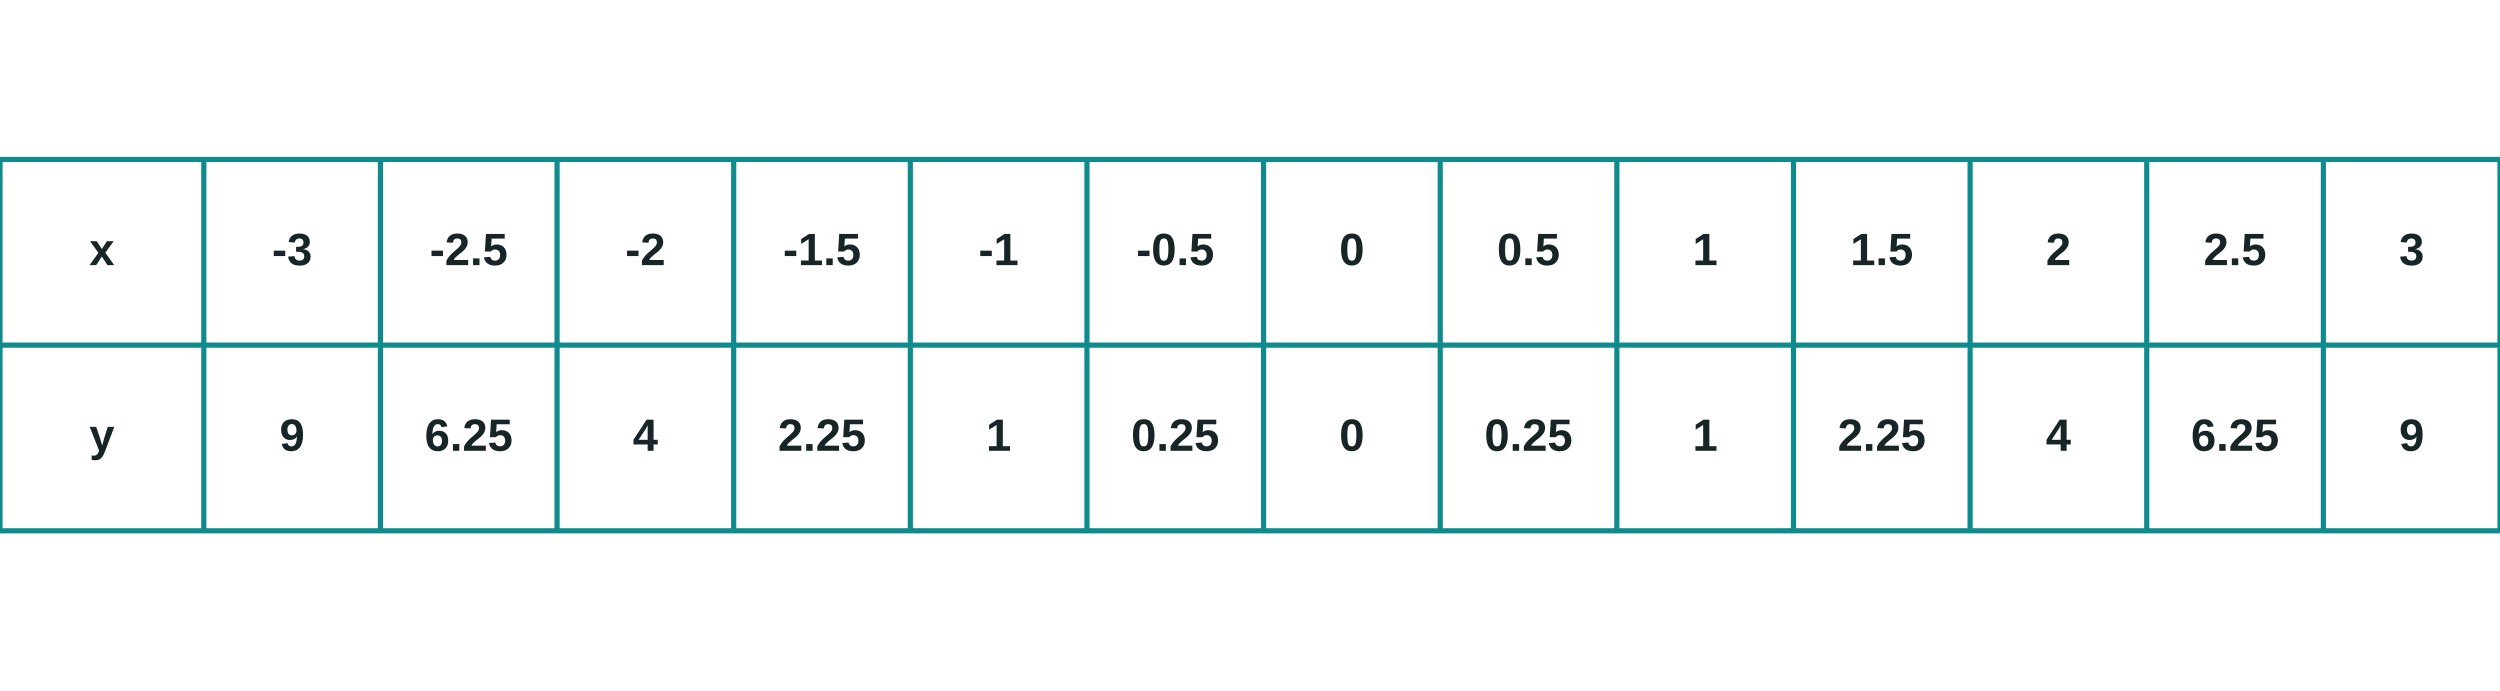
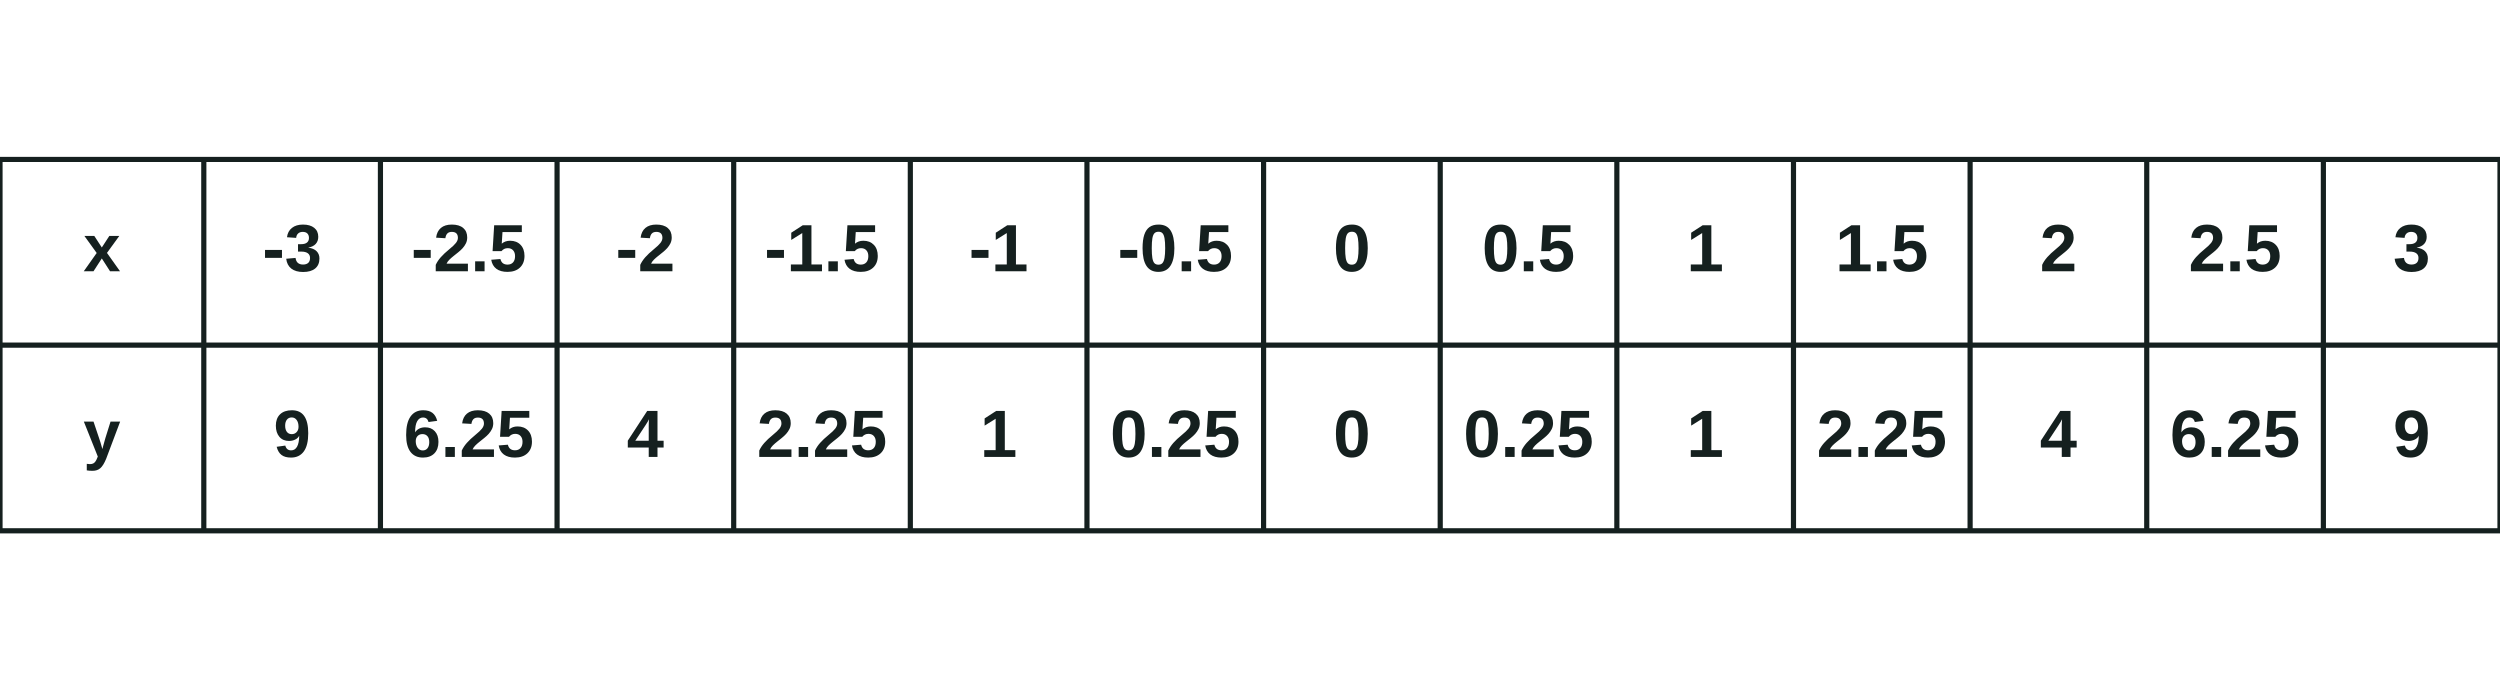
- <svg xmlns="http://www.w3.org/2000/svg" width="1159" height="320" style="overflow: hidden; display: block; background: rgb(255, 255, 255);" viewBox="0 0 1159 320">
+ <svg xmlns="http://www.w3.org/2000/svg" width="1159" height="320" style="overflow: hidden; display: block; background: var(--ld-figure-paper, #ffffff);" viewBox="0 0 1159 320">
  <defs>
    <filter id="ld-tbl-p0179-01_f1" width="300%" height="300%" filterUnits="userSpaceOnUse">
      <feOffset in="SourceGraphic" result="offOut" dx="5" dy="5" />
      <feColorMatrix in="offOut" result="colorOut" type="matrix" values="0.1 0 0 0 0  0 0.1 0 0 0  0 0 0.1 0 0  0 0 0 1 0" />
      <feGaussianBlur in="colorOut" result="blurOut" stdDeviation="3" />
      <feBlend in="SourceGraphic" in2="blurOut" mode="normal" />
    </filter>
    <clipPath id="ld-tbl-p0179-01_ClipFull">
      <rect x="0" y="0" width="1159" height="320" rx="10" ry="10" />
    </clipPath>
  </defs>
  <g />
  <g />
  <g />
  <g />
  <g />
  <g>
    <path id="ld-tbl-p0179-01_jxgBoard1G1" stroke-linecap="round" stroke-linejoin="round" fill-rule="evenodd" stroke="#D55E00" stroke-opacity="1" stroke-width="1px" pointer-events="visibleStroke" fill-opacity="0" tabindex="null" d="M 0 0" display="none" style="position: absolute; transition: fill 100ms, fill-opacity 100ms, stroke 100ms, stroke-opacity 100ms, stroke-width 100ms; clip-path: url(&quot;#ld-tbl-p0179-01_ClipFull&quot;); visibility: hidden;" />
    <path id="ld-tbl-p0179-01_jxgBoard1G2" stroke-linecap="round" stroke-linejoin="round" fill-rule="evenodd" stroke="#D55E00" stroke-opacity="1" stroke-width="1px" pointer-events="visibleStroke" fill-opacity="0" tabindex="null" d="M 0 0" display="none" style="position: absolute; transition: fill 100ms, fill-opacity 100ms, stroke 100ms, stroke-opacity 100ms, stroke-width 100ms; clip-path: url(&quot;#ld-tbl-p0179-01_ClipFull&quot;); visibility: hidden;" />
  </g>
  <g />
  <g>
-     <line id="ld-tbl-p0179-01_ld-v-0" stroke="#0f8b8d" stroke-opacity="1" stroke-width="2.4px" pointer-events="visibleStroke" fill-opacity="0" tabindex="-1" x1="0" y1="246.085" x2="0" y2="73.915" stroke-linecap="butt" display="inline" style="position: absolute; clip-path: url(&quot;#ld-tbl-p0179-01_ClipFull&quot;); visibility: inherit;" />
-     <line id="ld-tbl-p0179-01_ld-v-1" stroke="#0f8b8d" stroke-opacity="1" stroke-width="2.4px" pointer-events="visibleStroke" fill-opacity="0" tabindex="-1" x1="94.484" y1="246.085" x2="94.484" y2="73.915" stroke-linecap="butt" display="inline" style="position: absolute; clip-path: url(&quot;#ld-tbl-p0179-01_ClipFull&quot;); visibility: inherit;" />
-     <line id="ld-tbl-p0179-01_ld-v-2" stroke="#0f8b8d" stroke-opacity="1" stroke-width="2.4px" pointer-events="visibleStroke" fill-opacity="0" tabindex="-1" x1="176.37" y1="246.085" x2="176.37" y2="73.915" stroke-linecap="butt" display="inline" style="position: absolute; clip-path: url(&quot;#ld-tbl-p0179-01_ClipFull&quot;); visibility: inherit;" />
-     <line id="ld-tbl-p0179-01_ld-v-3" stroke="#0f8b8d" stroke-opacity="1" stroke-width="2.4px" pointer-events="visibleStroke" fill-opacity="0" tabindex="-1" x1="258.255" y1="246.085" x2="258.255" y2="73.915" stroke-linecap="butt" display="inline" style="position: absolute; clip-path: url(&quot;#ld-tbl-p0179-01_ClipFull&quot;); visibility: inherit;" />
-     <line id="ld-tbl-p0179-01_ld-v-4" stroke="#0f8b8d" stroke-opacity="1" stroke-width="2.4px" pointer-events="visibleStroke" fill-opacity="0" tabindex="-1" x1="340.141" y1="246.085" x2="340.141" y2="73.915" stroke-linecap="butt" display="inline" style="position: absolute; clip-path: url(&quot;#ld-tbl-p0179-01_ClipFull&quot;); visibility: inherit;" />
-     <line id="ld-tbl-p0179-01_ld-v-5" stroke="#0f8b8d" stroke-opacity="1" stroke-width="2.4px" pointer-events="visibleStroke" fill-opacity="0" tabindex="-1" x1="422.027" y1="246.085" x2="422.027" y2="73.915" stroke-linecap="butt" display="inline" style="position: absolute; clip-path: url(&quot;#ld-tbl-p0179-01_ClipFull&quot;); visibility: inherit;" />
-     <line id="ld-tbl-p0179-01_ld-v-6" stroke="#0f8b8d" stroke-opacity="1" stroke-width="2.4px" pointer-events="visibleStroke" fill-opacity="0" tabindex="-1" x1="503.913" y1="246.085" x2="503.913" y2="73.915" stroke-linecap="butt" display="inline" style="position: absolute; clip-path: url(&quot;#ld-tbl-p0179-01_ClipFull&quot;); visibility: inherit;" />
-     <line id="ld-tbl-p0179-01_ld-v-7" stroke="#0f8b8d" stroke-opacity="1" stroke-width="2.4px" pointer-events="visibleStroke" fill-opacity="0" tabindex="-1" x1="585.799" y1="246.085" x2="585.799" y2="73.915" stroke-linecap="butt" display="inline" style="position: absolute; clip-path: url(&quot;#ld-tbl-p0179-01_ClipFull&quot;); visibility: inherit;" />
-     <line id="ld-tbl-p0179-01_ld-v-8" stroke="#0f8b8d" stroke-opacity="1" stroke-width="2.4px" pointer-events="visibleStroke" fill-opacity="0" tabindex="-1" x1="667.685" y1="246.085" x2="667.685" y2="73.915" stroke-linecap="butt" display="inline" style="position: absolute; clip-path: url(&quot;#ld-tbl-p0179-01_ClipFull&quot;); visibility: inherit;" />
-     <line id="ld-tbl-p0179-01_ld-v-9" stroke="#0f8b8d" stroke-opacity="1" stroke-width="2.4px" pointer-events="visibleStroke" fill-opacity="0" tabindex="-1" x1="749.571" y1="246.085" x2="749.571" y2="73.915" stroke-linecap="butt" display="inline" style="position: absolute; clip-path: url(&quot;#ld-tbl-p0179-01_ClipFull&quot;); visibility: inherit;" />
-     <line id="ld-tbl-p0179-01_ld-v-10" stroke="#0f8b8d" stroke-opacity="1" stroke-width="2.4px" pointer-events="visibleStroke" fill-opacity="0" tabindex="-1" x1="831.457" y1="246.085" x2="831.457" y2="73.915" stroke-linecap="butt" display="inline" style="position: absolute; clip-path: url(&quot;#ld-tbl-p0179-01_ClipFull&quot;); visibility: inherit;" />
-     <line id="ld-tbl-p0179-01_ld-v-11" stroke="#0f8b8d" stroke-opacity="1" stroke-width="2.4px" pointer-events="visibleStroke" fill-opacity="0" tabindex="-1" x1="913.342" y1="246.085" x2="913.342" y2="73.915" stroke-linecap="butt" display="inline" style="position: absolute; clip-path: url(&quot;#ld-tbl-p0179-01_ClipFull&quot;); visibility: inherit;" />
-     <line id="ld-tbl-p0179-01_ld-v-12" stroke="#0f8b8d" stroke-opacity="1" stroke-width="2.4px" pointer-events="visibleStroke" fill-opacity="0" tabindex="-1" x1="995.228" y1="246.085" x2="995.228" y2="73.915" stroke-linecap="butt" display="inline" style="position: absolute; clip-path: url(&quot;#ld-tbl-p0179-01_ClipFull&quot;); visibility: inherit;" />
-     <line id="ld-tbl-p0179-01_ld-v-13" stroke="#0f8b8d" stroke-opacity="1" stroke-width="2.4px" pointer-events="visibleStroke" fill-opacity="0" tabindex="-1" x1="1077.114" y1="246.085" x2="1077.114" y2="73.915" stroke-linecap="butt" display="inline" style="position: absolute; clip-path: url(&quot;#ld-tbl-p0179-01_ClipFull&quot;); visibility: inherit;" />
-     <line id="ld-tbl-p0179-01_ld-v-14" stroke="#0f8b8d" stroke-opacity="1" stroke-width="2.4px" pointer-events="visibleStroke" fill-opacity="0" tabindex="-1" x1="1159" y1="246.085" x2="1159" y2="73.915" stroke-linecap="butt" display="inline" style="position: absolute; clip-path: url(&quot;#ld-tbl-p0179-01_ClipFull&quot;); visibility: inherit;" />
-     <line id="ld-tbl-p0179-01_ld-h-0" stroke="#0f8b8d" stroke-opacity="1" stroke-width="2.4px" pointer-events="visibleStroke" fill-opacity="0" tabindex="-1" x1="0" y1="246.085" x2="1159" y2="246.085" stroke-linecap="butt" display="inline" style="position: absolute; clip-path: url(&quot;#ld-tbl-p0179-01_ClipFull&quot;); visibility: inherit;" />
-     <line id="ld-tbl-p0179-01_ld-h-1" stroke="#0f8b8d" stroke-opacity="1" stroke-width="2.4px" pointer-events="visibleStroke" fill-opacity="0" tabindex="-1" x1="0" y1="160" x2="1159" y2="160" stroke-linecap="butt" display="inline" style="position: absolute; clip-path: url(&quot;#ld-tbl-p0179-01_ClipFull&quot;); visibility: inherit;" />
-     <line id="ld-tbl-p0179-01_ld-h-2" stroke="#0f8b8d" stroke-opacity="1" stroke-width="2.4px" pointer-events="visibleStroke" fill-opacity="0" tabindex="-1" x1="0" y1="73.915" x2="1159" y2="73.915" stroke-linecap="butt" display="inline" style="position: absolute; clip-path: url(&quot;#ld-tbl-p0179-01_ClipFull&quot;); visibility: inherit;" />
+     <line id="ld-tbl-p0179-01_ld-v-0" stroke="var(--ld-figure-accent, #15201f)" stroke-opacity="1" stroke-width="2.4px" pointer-events="visibleStroke" fill-opacity="0" tabindex="-1" x1="0" y1="246.085" x2="0" y2="73.915" stroke-linecap="butt" display="inline" style="position: absolute; clip-path: url(&quot;#ld-tbl-p0179-01_ClipFull&quot;); visibility: inherit;" />
+     <line id="ld-tbl-p0179-01_ld-v-1" stroke="var(--ld-figure-accent, #15201f)" stroke-opacity="1" stroke-width="2.4px" pointer-events="visibleStroke" fill-opacity="0" tabindex="-1" x1="94.484" y1="246.085" x2="94.484" y2="73.915" stroke-linecap="butt" display="inline" style="position: absolute; clip-path: url(&quot;#ld-tbl-p0179-01_ClipFull&quot;); visibility: inherit;" />
+     <line id="ld-tbl-p0179-01_ld-v-2" stroke="var(--ld-figure-accent, #15201f)" stroke-opacity="1" stroke-width="2.4px" pointer-events="visibleStroke" fill-opacity="0" tabindex="-1" x1="176.37" y1="246.085" x2="176.37" y2="73.915" stroke-linecap="butt" display="inline" style="position: absolute; clip-path: url(&quot;#ld-tbl-p0179-01_ClipFull&quot;); visibility: inherit;" />
+     <line id="ld-tbl-p0179-01_ld-v-3" stroke="var(--ld-figure-accent, #15201f)" stroke-opacity="1" stroke-width="2.4px" pointer-events="visibleStroke" fill-opacity="0" tabindex="-1" x1="258.255" y1="246.085" x2="258.255" y2="73.915" stroke-linecap="butt" display="inline" style="position: absolute; clip-path: url(&quot;#ld-tbl-p0179-01_ClipFull&quot;); visibility: inherit;" />
+     <line id="ld-tbl-p0179-01_ld-v-4" stroke="var(--ld-figure-accent, #15201f)" stroke-opacity="1" stroke-width="2.4px" pointer-events="visibleStroke" fill-opacity="0" tabindex="-1" x1="340.141" y1="246.085" x2="340.141" y2="73.915" stroke-linecap="butt" display="inline" style="position: absolute; clip-path: url(&quot;#ld-tbl-p0179-01_ClipFull&quot;); visibility: inherit;" />
+     <line id="ld-tbl-p0179-01_ld-v-5" stroke="var(--ld-figure-accent, #15201f)" stroke-opacity="1" stroke-width="2.4px" pointer-events="visibleStroke" fill-opacity="0" tabindex="-1" x1="422.027" y1="246.085" x2="422.027" y2="73.915" stroke-linecap="butt" display="inline" style="position: absolute; clip-path: url(&quot;#ld-tbl-p0179-01_ClipFull&quot;); visibility: inherit;" />
+     <line id="ld-tbl-p0179-01_ld-v-6" stroke="var(--ld-figure-accent, #15201f)" stroke-opacity="1" stroke-width="2.4px" pointer-events="visibleStroke" fill-opacity="0" tabindex="-1" x1="503.913" y1="246.085" x2="503.913" y2="73.915" stroke-linecap="butt" display="inline" style="position: absolute; clip-path: url(&quot;#ld-tbl-p0179-01_ClipFull&quot;); visibility: inherit;" />
+     <line id="ld-tbl-p0179-01_ld-v-7" stroke="var(--ld-figure-accent, #15201f)" stroke-opacity="1" stroke-width="2.4px" pointer-events="visibleStroke" fill-opacity="0" tabindex="-1" x1="585.799" y1="246.085" x2="585.799" y2="73.915" stroke-linecap="butt" display="inline" style="position: absolute; clip-path: url(&quot;#ld-tbl-p0179-01_ClipFull&quot;); visibility: inherit;" />
+     <line id="ld-tbl-p0179-01_ld-v-8" stroke="var(--ld-figure-accent, #15201f)" stroke-opacity="1" stroke-width="2.4px" pointer-events="visibleStroke" fill-opacity="0" tabindex="-1" x1="667.685" y1="246.085" x2="667.685" y2="73.915" stroke-linecap="butt" display="inline" style="position: absolute; clip-path: url(&quot;#ld-tbl-p0179-01_ClipFull&quot;); visibility: inherit;" />
+     <line id="ld-tbl-p0179-01_ld-v-9" stroke="var(--ld-figure-accent, #15201f)" stroke-opacity="1" stroke-width="2.4px" pointer-events="visibleStroke" fill-opacity="0" tabindex="-1" x1="749.571" y1="246.085" x2="749.571" y2="73.915" stroke-linecap="butt" display="inline" style="position: absolute; clip-path: url(&quot;#ld-tbl-p0179-01_ClipFull&quot;); visibility: inherit;" />
+     <line id="ld-tbl-p0179-01_ld-v-10" stroke="var(--ld-figure-accent, #15201f)" stroke-opacity="1" stroke-width="2.4px" pointer-events="visibleStroke" fill-opacity="0" tabindex="-1" x1="831.457" y1="246.085" x2="831.457" y2="73.915" stroke-linecap="butt" display="inline" style="position: absolute; clip-path: url(&quot;#ld-tbl-p0179-01_ClipFull&quot;); visibility: inherit;" />
+     <line id="ld-tbl-p0179-01_ld-v-11" stroke="var(--ld-figure-accent, #15201f)" stroke-opacity="1" stroke-width="2.4px" pointer-events="visibleStroke" fill-opacity="0" tabindex="-1" x1="913.342" y1="246.085" x2="913.342" y2="73.915" stroke-linecap="butt" display="inline" style="position: absolute; clip-path: url(&quot;#ld-tbl-p0179-01_ClipFull&quot;); visibility: inherit;" />
+     <line id="ld-tbl-p0179-01_ld-v-12" stroke="var(--ld-figure-accent, #15201f)" stroke-opacity="1" stroke-width="2.4px" pointer-events="visibleStroke" fill-opacity="0" tabindex="-1" x1="995.228" y1="246.085" x2="995.228" y2="73.915" stroke-linecap="butt" display="inline" style="position: absolute; clip-path: url(&quot;#ld-tbl-p0179-01_ClipFull&quot;); visibility: inherit;" />
+     <line id="ld-tbl-p0179-01_ld-v-13" stroke="var(--ld-figure-accent, #15201f)" stroke-opacity="1" stroke-width="2.4px" pointer-events="visibleStroke" fill-opacity="0" tabindex="-1" x1="1077.114" y1="246.085" x2="1077.114" y2="73.915" stroke-linecap="butt" display="inline" style="position: absolute; clip-path: url(&quot;#ld-tbl-p0179-01_ClipFull&quot;); visibility: inherit;" />
+     <line id="ld-tbl-p0179-01_ld-v-14" stroke="var(--ld-figure-accent, #15201f)" stroke-opacity="1" stroke-width="2.4px" pointer-events="visibleStroke" fill-opacity="0" tabindex="-1" x1="1159" y1="246.085" x2="1159" y2="73.915" stroke-linecap="butt" display="inline" style="position: absolute; clip-path: url(&quot;#ld-tbl-p0179-01_ClipFull&quot;); visibility: inherit;" />
+     <line id="ld-tbl-p0179-01_ld-h-0" stroke="var(--ld-figure-accent, #15201f)" stroke-opacity="1" stroke-width="2.4px" pointer-events="visibleStroke" fill-opacity="0" tabindex="-1" x1="0" y1="246.085" x2="1159" y2="246.085" stroke-linecap="butt" display="inline" style="position: absolute; clip-path: url(&quot;#ld-tbl-p0179-01_ClipFull&quot;); visibility: inherit;" />
+     <line id="ld-tbl-p0179-01_ld-h-1" stroke="var(--ld-figure-accent, #15201f)" stroke-opacity="1" stroke-width="2.4px" pointer-events="visibleStroke" fill-opacity="0" tabindex="-1" x1="0" y1="160" x2="1159" y2="160" stroke-linecap="butt" display="inline" style="position: absolute; clip-path: url(&quot;#ld-tbl-p0179-01_ClipFull&quot;); visibility: inherit;" />
+     <line id="ld-tbl-p0179-01_ld-h-2" stroke="var(--ld-figure-accent, #15201f)" stroke-opacity="1" stroke-width="2.4px" pointer-events="visibleStroke" fill-opacity="0" tabindex="-1" x1="0" y1="73.915" x2="1159" y2="73.915" stroke-linecap="butt" display="inline" style="position: absolute; clip-path: url(&quot;#ld-tbl-p0179-01_ClipFull&quot;); visibility: inherit;" />
  </g>
  <g />
  <g>
    <ellipse id="ld-tbl-p0179-01_jxgBoard1P3" stroke="#D55E00" stroke-opacity="1" stroke-width="2px" fill="#D55E00" pointer-events="visiblePainted" fill-opacity="1" tabindex="null" cx="0" cy="246.085" rx="4" ry="4" display="none" style="position: absolute; transition: fill 100ms, fill-opacity 100ms, stroke 100ms, stroke-opacity 100ms, stroke-width 100ms, width 100ms, height 100ms, rx 100ms, ry 100ms; clip-path: url(&quot;#ld-tbl-p0179-01_ClipFull&quot;); visibility: hidden;" />
    <ellipse id="ld-tbl-p0179-01_jxgBoard1P4" stroke="#D55E00" stroke-opacity="1" stroke-width="2px" fill="#D55E00" pointer-events="visiblePainted" fill-opacity="1" tabindex="null" cx="0" cy="73.915" rx="4" ry="4" display="none" style="position: absolute; transition: fill 100ms, fill-opacity 100ms, stroke 100ms, stroke-opacity 100ms, stroke-width 100ms, width 100ms, height 100ms, rx 100ms, ry 100ms; clip-path: url(&quot;#ld-tbl-p0179-01_ClipFull&quot;); visibility: hidden;" />
    <ellipse id="ld-tbl-p0179-01_jxgBoard1P6" stroke="#D55E00" stroke-opacity="1" stroke-width="2px" fill="#D55E00" pointer-events="visiblePainted" fill-opacity="1" tabindex="null" cx="94.484" cy="246.085" rx="4" ry="4" display="none" style="position: absolute; transition: fill 100ms, fill-opacity 100ms, stroke 100ms, stroke-opacity 100ms, stroke-width 100ms, width 100ms, height 100ms, rx 100ms, ry 100ms; clip-path: url(&quot;#ld-tbl-p0179-01_ClipFull&quot;); visibility: hidden;" />
    <ellipse id="ld-tbl-p0179-01_jxgBoard1P7" stroke="#D55E00" stroke-opacity="1" stroke-width="2px" fill="#D55E00" pointer-events="visiblePainted" fill-opacity="1" tabindex="null" cx="94.484" cy="73.915" rx="4" ry="4" display="none" style="position: absolute; transition: fill 100ms, fill-opacity 100ms, stroke 100ms, stroke-opacity 100ms, stroke-width 100ms, width 100ms, height 100ms, rx 100ms, ry 100ms; clip-path: url(&quot;#ld-tbl-p0179-01_ClipFull&quot;); visibility: hidden;" />
    <ellipse id="ld-tbl-p0179-01_jxgBoard1P9" stroke="#D55E00" stroke-opacity="1" stroke-width="2px" fill="#D55E00" pointer-events="visiblePainted" fill-opacity="1" tabindex="null" cx="176.37" cy="246.085" rx="4" ry="4" display="none" style="position: absolute; transition: fill 100ms, fill-opacity 100ms, stroke 100ms, stroke-opacity 100ms, stroke-width 100ms, width 100ms, height 100ms, rx 100ms, ry 100ms; clip-path: url(&quot;#ld-tbl-p0179-01_ClipFull&quot;); visibility: hidden;" />
    <ellipse id="ld-tbl-p0179-01_jxgBoard1P10" stroke="#D55E00" stroke-opacity="1" stroke-width="2px" fill="#D55E00" pointer-events="visiblePainted" fill-opacity="1" tabindex="null" cx="176.37" cy="73.915" rx="4" ry="4" display="none" style="position: absolute; transition: fill 100ms, fill-opacity 100ms, stroke 100ms, stroke-opacity 100ms, stroke-width 100ms, width 100ms, height 100ms, rx 100ms, ry 100ms; clip-path: url(&quot;#ld-tbl-p0179-01_ClipFull&quot;); visibility: hidden;" />
    <ellipse id="ld-tbl-p0179-01_jxgBoard1P12" stroke="#D55E00" stroke-opacity="1" stroke-width="2px" fill="#D55E00" pointer-events="visiblePainted" fill-opacity="1" tabindex="null" cx="258.255" cy="246.085" rx="4" ry="4" display="none" style="position: absolute; transition: fill 100ms, fill-opacity 100ms, stroke 100ms, stroke-opacity 100ms, stroke-width 100ms, width 100ms, height 100ms, rx 100ms, ry 100ms; clip-path: url(&quot;#ld-tbl-p0179-01_ClipFull&quot;); visibility: hidden;" />
    <ellipse id="ld-tbl-p0179-01_jxgBoard1P13" stroke="#D55E00" stroke-opacity="1" stroke-width="2px" fill="#D55E00" pointer-events="visiblePainted" fill-opacity="1" tabindex="null" cx="258.255" cy="73.915" rx="4" ry="4" display="none" style="position: absolute; transition: fill 100ms, fill-opacity 100ms, stroke 100ms, stroke-opacity 100ms, stroke-width 100ms, width 100ms, height 100ms, rx 100ms, ry 100ms; clip-path: url(&quot;#ld-tbl-p0179-01_ClipFull&quot;); visibility: hidden;" />
    <ellipse id="ld-tbl-p0179-01_jxgBoard1P15" stroke="#D55E00" stroke-opacity="1" stroke-width="2px" fill="#D55E00" pointer-events="visiblePainted" fill-opacity="1" tabindex="null" cx="340.141" cy="246.085" rx="4" ry="4" display="none" style="position: absolute; transition: fill 100ms, fill-opacity 100ms, stroke 100ms, stroke-opacity 100ms, stroke-width 100ms, width 100ms, height 100ms, rx 100ms, ry 100ms; clip-path: url(&quot;#ld-tbl-p0179-01_ClipFull&quot;); visibility: hidden;" />
    <ellipse id="ld-tbl-p0179-01_jxgBoard1P16" stroke="#D55E00" stroke-opacity="1" stroke-width="2px" fill="#D55E00" pointer-events="visiblePainted" fill-opacity="1" tabindex="null" cx="340.141" cy="73.915" rx="4" ry="4" display="none" style="position: absolute; transition: fill 100ms, fill-opacity 100ms, stroke 100ms, stroke-opacity 100ms, stroke-width 100ms, width 100ms, height 100ms, rx 100ms, ry 100ms; clip-path: url(&quot;#ld-tbl-p0179-01_ClipFull&quot;); visibility: hidden;" />
    <ellipse id="ld-tbl-p0179-01_jxgBoard1P18" stroke="#D55E00" stroke-opacity="1" stroke-width="2px" fill="#D55E00" pointer-events="visiblePainted" fill-opacity="1" tabindex="null" cx="422.027" cy="246.085" rx="4" ry="4" display="none" style="position: absolute; transition: fill 100ms, fill-opacity 100ms, stroke 100ms, stroke-opacity 100ms, stroke-width 100ms, width 100ms, height 100ms, rx 100ms, ry 100ms; clip-path: url(&quot;#ld-tbl-p0179-01_ClipFull&quot;); visibility: hidden;" />
    <ellipse id="ld-tbl-p0179-01_jxgBoard1P19" stroke="#D55E00" stroke-opacity="1" stroke-width="2px" fill="#D55E00" pointer-events="visiblePainted" fill-opacity="1" tabindex="null" cx="422.027" cy="73.915" rx="4" ry="4" display="none" style="position: absolute; transition: fill 100ms, fill-opacity 100ms, stroke 100ms, stroke-opacity 100ms, stroke-width 100ms, width 100ms, height 100ms, rx 100ms, ry 100ms; clip-path: url(&quot;#ld-tbl-p0179-01_ClipFull&quot;); visibility: hidden;" />
    <ellipse id="ld-tbl-p0179-01_jxgBoard1P21" stroke="#D55E00" stroke-opacity="1" stroke-width="2px" fill="#D55E00" pointer-events="visiblePainted" fill-opacity="1" tabindex="null" cx="503.913" cy="246.085" rx="4" ry="4" display="none" style="position: absolute; transition: fill 100ms, fill-opacity 100ms, stroke 100ms, stroke-opacity 100ms, stroke-width 100ms, width 100ms, height 100ms, rx 100ms, ry 100ms; clip-path: url(&quot;#ld-tbl-p0179-01_ClipFull&quot;); visibility: hidden;" />
    <ellipse id="ld-tbl-p0179-01_jxgBoard1P22" stroke="#D55E00" stroke-opacity="1" stroke-width="2px" fill="#D55E00" pointer-events="visiblePainted" fill-opacity="1" tabindex="null" cx="503.913" cy="73.915" rx="4" ry="4" display="none" style="position: absolute; transition: fill 100ms, fill-opacity 100ms, stroke 100ms, stroke-opacity 100ms, stroke-width 100ms, width 100ms, height 100ms, rx 100ms, ry 100ms; clip-path: url(&quot;#ld-tbl-p0179-01_ClipFull&quot;); visibility: hidden;" />
    <ellipse id="ld-tbl-p0179-01_jxgBoard1P24" stroke="#D55E00" stroke-opacity="1" stroke-width="2px" fill="#D55E00" pointer-events="visiblePainted" fill-opacity="1" tabindex="null" cx="585.799" cy="246.085" rx="4" ry="4" display="none" style="position: absolute; transition: fill 100ms, fill-opacity 100ms, stroke 100ms, stroke-opacity 100ms, stroke-width 100ms, width 100ms, height 100ms, rx 100ms, ry 100ms; clip-path: url(&quot;#ld-tbl-p0179-01_ClipFull&quot;); visibility: hidden;" />
    <ellipse id="ld-tbl-p0179-01_jxgBoard1P25" stroke="#D55E00" stroke-opacity="1" stroke-width="2px" fill="#D55E00" pointer-events="visiblePainted" fill-opacity="1" tabindex="null" cx="585.799" cy="73.915" rx="4" ry="4" display="none" style="position: absolute; transition: fill 100ms, fill-opacity 100ms, stroke 100ms, stroke-opacity 100ms, stroke-width 100ms, width 100ms, height 100ms, rx 100ms, ry 100ms; clip-path: url(&quot;#ld-tbl-p0179-01_ClipFull&quot;); visibility: hidden;" />
    <ellipse id="ld-tbl-p0179-01_jxgBoard1P27" stroke="#D55E00" stroke-opacity="1" stroke-width="2px" fill="#D55E00" pointer-events="visiblePainted" fill-opacity="1" tabindex="null" cx="667.685" cy="246.085" rx="4" ry="4" display="none" style="position: absolute; transition: fill 100ms, fill-opacity 100ms, stroke 100ms, stroke-opacity 100ms, stroke-width 100ms, width 100ms, height 100ms, rx 100ms, ry 100ms; clip-path: url(&quot;#ld-tbl-p0179-01_ClipFull&quot;); visibility: hidden;" />
    <ellipse id="ld-tbl-p0179-01_jxgBoard1P28" stroke="#D55E00" stroke-opacity="1" stroke-width="2px" fill="#D55E00" pointer-events="visiblePainted" fill-opacity="1" tabindex="null" cx="667.685" cy="73.915" rx="4" ry="4" display="none" style="position: absolute; transition: fill 100ms, fill-opacity 100ms, stroke 100ms, stroke-opacity 100ms, stroke-width 100ms, width 100ms, height 100ms, rx 100ms, ry 100ms; clip-path: url(&quot;#ld-tbl-p0179-01_ClipFull&quot;); visibility: hidden;" />
    <ellipse id="ld-tbl-p0179-01_jxgBoard1P30" stroke="#D55E00" stroke-opacity="1" stroke-width="2px" fill="#D55E00" pointer-events="visiblePainted" fill-opacity="1" tabindex="null" cx="749.571" cy="246.085" rx="4" ry="4" display="none" style="position: absolute; transition: fill 100ms, fill-opacity 100ms, stroke 100ms, stroke-opacity 100ms, stroke-width 100ms, width 100ms, height 100ms, rx 100ms, ry 100ms; clip-path: url(&quot;#ld-tbl-p0179-01_ClipFull&quot;); visibility: hidden;" />
    <ellipse id="ld-tbl-p0179-01_jxgBoard1P31" stroke="#D55E00" stroke-opacity="1" stroke-width="2px" fill="#D55E00" pointer-events="visiblePainted" fill-opacity="1" tabindex="null" cx="749.571" cy="73.915" rx="4" ry="4" display="none" style="position: absolute; transition: fill 100ms, fill-opacity 100ms, stroke 100ms, stroke-opacity 100ms, stroke-width 100ms, width 100ms, height 100ms, rx 100ms, ry 100ms; clip-path: url(&quot;#ld-tbl-p0179-01_ClipFull&quot;); visibility: hidden;" />
    <ellipse id="ld-tbl-p0179-01_jxgBoard1P33" stroke="#D55E00" stroke-opacity="1" stroke-width="2px" fill="#D55E00" pointer-events="visiblePainted" fill-opacity="1" tabindex="null" cx="831.457" cy="246.085" rx="4" ry="4" display="none" style="position: absolute; transition: fill 100ms, fill-opacity 100ms, stroke 100ms, stroke-opacity 100ms, stroke-width 100ms, width 100ms, height 100ms, rx 100ms, ry 100ms; clip-path: url(&quot;#ld-tbl-p0179-01_ClipFull&quot;); visibility: hidden;" />
    <ellipse id="ld-tbl-p0179-01_jxgBoard1P34" stroke="#D55E00" stroke-opacity="1" stroke-width="2px" fill="#D55E00" pointer-events="visiblePainted" fill-opacity="1" tabindex="null" cx="831.457" cy="73.915" rx="4" ry="4" display="none" style="position: absolute; transition: fill 100ms, fill-opacity 100ms, stroke 100ms, stroke-opacity 100ms, stroke-width 100ms, width 100ms, height 100ms, rx 100ms, ry 100ms; clip-path: url(&quot;#ld-tbl-p0179-01_ClipFull&quot;); visibility: hidden;" />
    <ellipse id="ld-tbl-p0179-01_jxgBoard1P36" stroke="#D55E00" stroke-opacity="1" stroke-width="2px" fill="#D55E00" pointer-events="visiblePainted" fill-opacity="1" tabindex="null" cx="913.342" cy="246.085" rx="4" ry="4" display="none" style="position: absolute; transition: fill 100ms, fill-opacity 100ms, stroke 100ms, stroke-opacity 100ms, stroke-width 100ms, width 100ms, height 100ms, rx 100ms, ry 100ms; clip-path: url(&quot;#ld-tbl-p0179-01_ClipFull&quot;); visibility: hidden;" />
    <ellipse id="ld-tbl-p0179-01_jxgBoard1P37" stroke="#D55E00" stroke-opacity="1" stroke-width="2px" fill="#D55E00" pointer-events="visiblePainted" fill-opacity="1" tabindex="null" cx="913.342" cy="73.915" rx="4" ry="4" display="none" style="position: absolute; transition: fill 100ms, fill-opacity 100ms, stroke 100ms, stroke-opacity 100ms, stroke-width 100ms, width 100ms, height 100ms, rx 100ms, ry 100ms; clip-path: url(&quot;#ld-tbl-p0179-01_ClipFull&quot;); visibility: hidden;" />
    <ellipse id="ld-tbl-p0179-01_jxgBoard1P39" stroke="#D55E00" stroke-opacity="1" stroke-width="2px" fill="#D55E00" pointer-events="visiblePainted" fill-opacity="1" tabindex="null" cx="995.228" cy="246.085" rx="4" ry="4" display="none" style="position: absolute; transition: fill 100ms, fill-opacity 100ms, stroke 100ms, stroke-opacity 100ms, stroke-width 100ms, width 100ms, height 100ms, rx 100ms, ry 100ms; clip-path: url(&quot;#ld-tbl-p0179-01_ClipFull&quot;); visibility: hidden;" />
    <ellipse id="ld-tbl-p0179-01_jxgBoard1P40" stroke="#D55E00" stroke-opacity="1" stroke-width="2px" fill="#D55E00" pointer-events="visiblePainted" fill-opacity="1" tabindex="null" cx="995.228" cy="73.915" rx="4" ry="4" display="none" style="position: absolute; transition: fill 100ms, fill-opacity 100ms, stroke 100ms, stroke-opacity 100ms, stroke-width 100ms, width 100ms, height 100ms, rx 100ms, ry 100ms; clip-path: url(&quot;#ld-tbl-p0179-01_ClipFull&quot;); visibility: hidden;" />
    <ellipse id="ld-tbl-p0179-01_jxgBoard1P42" stroke="#D55E00" stroke-opacity="1" stroke-width="2px" fill="#D55E00" pointer-events="visiblePainted" fill-opacity="1" tabindex="null" cx="1077.114" cy="246.085" rx="4" ry="4" display="none" style="position: absolute; transition: fill 100ms, fill-opacity 100ms, stroke 100ms, stroke-opacity 100ms, stroke-width 100ms, width 100ms, height 100ms, rx 100ms, ry 100ms; clip-path: url(&quot;#ld-tbl-p0179-01_ClipFull&quot;); visibility: hidden;" />
    <ellipse id="ld-tbl-p0179-01_jxgBoard1P43" stroke="#D55E00" stroke-opacity="1" stroke-width="2px" fill="#D55E00" pointer-events="visiblePainted" fill-opacity="1" tabindex="null" cx="1077.114" cy="73.915" rx="4" ry="4" display="none" style="position: absolute; transition: fill 100ms, fill-opacity 100ms, stroke 100ms, stroke-opacity 100ms, stroke-width 100ms, width 100ms, height 100ms, rx 100ms, ry 100ms; clip-path: url(&quot;#ld-tbl-p0179-01_ClipFull&quot;); visibility: hidden;" />
    <ellipse id="ld-tbl-p0179-01_jxgBoard1P45" stroke="#D55E00" stroke-opacity="1" stroke-width="2px" fill="#D55E00" pointer-events="visiblePainted" fill-opacity="1" tabindex="null" cx="1159" cy="246.085" rx="4" ry="4" display="none" style="position: absolute; transition: fill 100ms, fill-opacity 100ms, stroke 100ms, stroke-opacity 100ms, stroke-width 100ms, width 100ms, height 100ms, rx 100ms, ry 100ms; clip-path: url(&quot;#ld-tbl-p0179-01_ClipFull&quot;); visibility: hidden;" />
    <ellipse id="ld-tbl-p0179-01_jxgBoard1P46" stroke="#D55E00" stroke-opacity="1" stroke-width="2px" fill="#D55E00" pointer-events="visiblePainted" fill-opacity="1" tabindex="null" cx="1159" cy="73.915" rx="4" ry="4" display="none" style="position: absolute; transition: fill 100ms, fill-opacity 100ms, stroke 100ms, stroke-opacity 100ms, stroke-width 100ms, width 100ms, height 100ms, rx 100ms, ry 100ms; clip-path: url(&quot;#ld-tbl-p0179-01_ClipFull&quot;); visibility: hidden;" />
    <ellipse id="ld-tbl-p0179-01_jxgBoard1P48" stroke="#D55E00" stroke-opacity="1" stroke-width="2px" fill="#D55E00" pointer-events="visiblePainted" fill-opacity="1" tabindex="null" cx="0" cy="246.085" rx="4" ry="4" display="none" style="position: absolute; transition: fill 100ms, fill-opacity 100ms, stroke 100ms, stroke-opacity 100ms, stroke-width 100ms, width 100ms, height 100ms, rx 100ms, ry 100ms; clip-path: url(&quot;#ld-tbl-p0179-01_ClipFull&quot;); visibility: hidden;" />
    <ellipse id="ld-tbl-p0179-01_jxgBoard1P49" stroke="#D55E00" stroke-opacity="1" stroke-width="2px" fill="#D55E00" pointer-events="visiblePainted" fill-opacity="1" tabindex="null" cx="1159" cy="246.085" rx="4" ry="4" display="none" style="position: absolute; transition: fill 100ms, fill-opacity 100ms, stroke 100ms, stroke-opacity 100ms, stroke-width 100ms, width 100ms, height 100ms, rx 100ms, ry 100ms; clip-path: url(&quot;#ld-tbl-p0179-01_ClipFull&quot;); visibility: hidden;" />
    <ellipse id="ld-tbl-p0179-01_jxgBoard1P51" stroke="#D55E00" stroke-opacity="1" stroke-width="2px" fill="#D55E00" pointer-events="visiblePainted" fill-opacity="1" tabindex="null" cx="0" cy="160" rx="4" ry="4" display="none" style="position: absolute; transition: fill 100ms, fill-opacity 100ms, stroke 100ms, stroke-opacity 100ms, stroke-width 100ms, width 100ms, height 100ms, rx 100ms, ry 100ms; clip-path: url(&quot;#ld-tbl-p0179-01_ClipFull&quot;); visibility: hidden;" />
    <ellipse id="ld-tbl-p0179-01_jxgBoard1P52" stroke="#D55E00" stroke-opacity="1" stroke-width="2px" fill="#D55E00" pointer-events="visiblePainted" fill-opacity="1" tabindex="null" cx="1159" cy="160" rx="4" ry="4" display="none" style="position: absolute; transition: fill 100ms, fill-opacity 100ms, stroke 100ms, stroke-opacity 100ms, stroke-width 100ms, width 100ms, height 100ms, rx 100ms, ry 100ms; clip-path: url(&quot;#ld-tbl-p0179-01_ClipFull&quot;); visibility: hidden;" />
    <ellipse id="ld-tbl-p0179-01_jxgBoard1P54" stroke="#D55E00" stroke-opacity="1" stroke-width="2px" fill="#D55E00" pointer-events="visiblePainted" fill-opacity="1" tabindex="null" cx="0" cy="73.915" rx="4" ry="4" display="none" style="position: absolute; transition: fill 100ms, fill-opacity 100ms, stroke 100ms, stroke-opacity 100ms, stroke-width 100ms, width 100ms, height 100ms, rx 100ms, ry 100ms; clip-path: url(&quot;#ld-tbl-p0179-01_ClipFull&quot;); visibility: hidden;" />
    <ellipse id="ld-tbl-p0179-01_jxgBoard1P55" stroke="#D55E00" stroke-opacity="1" stroke-width="2px" fill="#D55E00" pointer-events="visiblePainted" fill-opacity="1" tabindex="null" cx="1159" cy="73.915" rx="4" ry="4" display="none" style="position: absolute; transition: fill 100ms, fill-opacity 100ms, stroke 100ms, stroke-opacity 100ms, stroke-width 100ms, width 100ms, height 100ms, rx 100ms, ry 100ms; clip-path: url(&quot;#ld-tbl-p0179-01_ClipFull&quot;); visibility: hidden;" />
  </g>
  <g />
  <g />
  <g />
  <g />
  <g />
  <g />
  <g />
  <g />
  <g />
  <g />
  <g id="ld-tbl-p0179-01-label-layer">
-     <text fill="#172526" font-family="Arial, Helvetica, sans-serif" font-size="21" font-weight="600" dominant-baseline="middle" data-label-id="cell-0-0-label" x="47.242" y="116.957" text-anchor="middle">x</text>
-     <text fill="#172526" font-family="Arial, Helvetica, sans-serif" font-size="21" font-weight="600" dominant-baseline="middle" data-label-id="cell-0-1-label" x="135.427" y="116.957" text-anchor="middle">-3</text>
-     <text fill="#172526" font-family="Arial, Helvetica, sans-serif" font-size="21" font-weight="600" dominant-baseline="middle" data-label-id="cell-0-2-label" x="217.312" y="116.957" text-anchor="middle">-2.5</text>
-     <text fill="#172526" font-family="Arial, Helvetica, sans-serif" font-size="21" font-weight="600" dominant-baseline="middle" data-label-id="cell-0-3-label" x="299.198" y="116.957" text-anchor="middle">-2</text>
-     <text fill="#172526" font-family="Arial, Helvetica, sans-serif" font-size="21" font-weight="600" dominant-baseline="middle" data-label-id="cell-0-4-label" x="381.084" y="116.957" text-anchor="middle">-1.5</text>
-     <text fill="#172526" font-family="Arial, Helvetica, sans-serif" font-size="21" font-weight="600" dominant-baseline="middle" data-label-id="cell-0-5-label" x="462.97" y="116.957" text-anchor="middle">-1</text>
-     <text fill="#172526" font-family="Arial, Helvetica, sans-serif" font-size="21" font-weight="600" dominant-baseline="middle" data-label-id="cell-0-6-label" x="544.856" y="116.957" text-anchor="middle">-0.5</text>
-     <text fill="#172526" font-family="Arial, Helvetica, sans-serif" font-size="21" font-weight="600" dominant-baseline="middle" data-label-id="cell-0-7-label" x="626.742" y="116.957" text-anchor="middle">0</text>
-     <text fill="#172526" font-family="Arial, Helvetica, sans-serif" font-size="21" font-weight="600" dominant-baseline="middle" data-label-id="cell-0-8-label" x="708.628" y="116.957" text-anchor="middle">0.5</text>
-     <text fill="#172526" font-family="Arial, Helvetica, sans-serif" font-size="21" font-weight="600" dominant-baseline="middle" data-label-id="cell-0-9-label" x="790.514" y="116.957" text-anchor="middle">1</text>
-     <text fill="#172526" font-family="Arial, Helvetica, sans-serif" font-size="21" font-weight="600" dominant-baseline="middle" data-label-id="cell-0-10-label" x="872.399" y="116.957" text-anchor="middle">1.5</text>
-     <text fill="#172526" font-family="Arial, Helvetica, sans-serif" font-size="21" font-weight="600" dominant-baseline="middle" data-label-id="cell-0-11-label" x="954.285" y="116.957" text-anchor="middle">2</text>
-     <text fill="#172526" font-family="Arial, Helvetica, sans-serif" font-size="21" font-weight="600" dominant-baseline="middle" data-label-id="cell-0-12-label" x="1036.171" y="116.957" text-anchor="middle">2.5</text>
-     <text fill="#172526" font-family="Arial, Helvetica, sans-serif" font-size="21" font-weight="600" dominant-baseline="middle" data-label-id="cell-0-13-label" x="1118.057" y="116.957" text-anchor="middle">3</text>
-     <text fill="#172526" font-family="Arial, Helvetica, sans-serif" font-size="21" font-weight="600" dominant-baseline="middle" data-label-id="cell-1-0-label" x="47.242" y="203.043" text-anchor="middle">y</text>
-     <text fill="#172526" font-family="Arial, Helvetica, sans-serif" font-size="21" font-weight="600" dominant-baseline="middle" data-label-id="cell-1-1-label" x="135.427" y="203.043" text-anchor="middle">9</text>
-     <text fill="#172526" font-family="Arial, Helvetica, sans-serif" font-size="21" font-weight="600" dominant-baseline="middle" data-label-id="cell-1-2-label" x="217.312" y="203.043" text-anchor="middle">6.25</text>
-     <text fill="#172526" font-family="Arial, Helvetica, sans-serif" font-size="21" font-weight="600" dominant-baseline="middle" data-label-id="cell-1-3-label" x="299.198" y="203.043" text-anchor="middle">4</text>
-     <text fill="#172526" font-family="Arial, Helvetica, sans-serif" font-size="21" font-weight="600" dominant-baseline="middle" data-label-id="cell-1-4-label" x="381.084" y="203.043" text-anchor="middle">2.25</text>
-     <text fill="#172526" font-family="Arial, Helvetica, sans-serif" font-size="21" font-weight="600" dominant-baseline="middle" data-label-id="cell-1-5-label" x="462.97" y="203.043" text-anchor="middle">1</text>
-     <text fill="#172526" font-family="Arial, Helvetica, sans-serif" font-size="21" font-weight="600" dominant-baseline="middle" data-label-id="cell-1-6-label" x="544.856" y="203.043" text-anchor="middle">0.25</text>
-     <text fill="#172526" font-family="Arial, Helvetica, sans-serif" font-size="21" font-weight="600" dominant-baseline="middle" data-label-id="cell-1-7-label" x="626.742" y="203.043" text-anchor="middle">0</text>
-     <text fill="#172526" font-family="Arial, Helvetica, sans-serif" font-size="21" font-weight="600" dominant-baseline="middle" data-label-id="cell-1-8-label" x="708.628" y="203.043" text-anchor="middle">0.25</text>
-     <text fill="#172526" font-family="Arial, Helvetica, sans-serif" font-size="21" font-weight="600" dominant-baseline="middle" data-label-id="cell-1-9-label" x="790.514" y="203.043" text-anchor="middle">1</text>
-     <text fill="#172526" font-family="Arial, Helvetica, sans-serif" font-size="21" font-weight="600" dominant-baseline="middle" data-label-id="cell-1-10-label" x="872.399" y="203.043" text-anchor="middle">2.25</text>
-     <text fill="#172526" font-family="Arial, Helvetica, sans-serif" font-size="21" font-weight="600" dominant-baseline="middle" data-label-id="cell-1-11-label" x="954.285" y="203.043" text-anchor="middle">4</text>
-     <text fill="#172526" font-family="Arial, Helvetica, sans-serif" font-size="21" font-weight="600" dominant-baseline="middle" data-label-id="cell-1-12-label" x="1036.171" y="203.043" text-anchor="middle">6.25</text>
-     <text fill="#172526" font-family="Arial, Helvetica, sans-serif" font-size="21" font-weight="600" dominant-baseline="middle" data-label-id="cell-1-13-label" x="1118.057" y="203.043" text-anchor="middle">9</text>
+     <text fill="var(--ld-figure-ink, #15201f)" font-family="Arial, Helvetica, sans-serif" font-size="31" font-weight="600" dominant-baseline="middle" data-label-id="cell-0-0-label" x="47.242" y="116.957" text-anchor="middle">x</text>
+     <text fill="var(--ld-figure-ink, #15201f)" font-family="Arial, Helvetica, sans-serif" font-size="31" font-weight="600" dominant-baseline="middle" data-label-id="cell-0-1-label" x="135.427" y="116.957" text-anchor="middle">-3</text>
+     <text fill="var(--ld-figure-ink, #15201f)" font-family="Arial, Helvetica, sans-serif" font-size="31" font-weight="600" dominant-baseline="middle" data-label-id="cell-0-2-label" x="217.312" y="116.957" text-anchor="middle">-2.5</text>
+     <text fill="var(--ld-figure-ink, #15201f)" font-family="Arial, Helvetica, sans-serif" font-size="31" font-weight="600" dominant-baseline="middle" data-label-id="cell-0-3-label" x="299.198" y="116.957" text-anchor="middle">-2</text>
+     <text fill="var(--ld-figure-ink, #15201f)" font-family="Arial, Helvetica, sans-serif" font-size="31" font-weight="600" dominant-baseline="middle" data-label-id="cell-0-4-label" x="381.084" y="116.957" text-anchor="middle">-1.5</text>
+     <text fill="var(--ld-figure-ink, #15201f)" font-family="Arial, Helvetica, sans-serif" font-size="31" font-weight="600" dominant-baseline="middle" data-label-id="cell-0-5-label" x="462.97" y="116.957" text-anchor="middle">-1</text>
+     <text fill="var(--ld-figure-ink, #15201f)" font-family="Arial, Helvetica, sans-serif" font-size="31" font-weight="600" dominant-baseline="middle" data-label-id="cell-0-6-label" x="544.856" y="116.957" text-anchor="middle">-0.5</text>
+     <text fill="var(--ld-figure-ink, #15201f)" font-family="Arial, Helvetica, sans-serif" font-size="31" font-weight="600" dominant-baseline="middle" data-label-id="cell-0-7-label" x="626.742" y="116.957" text-anchor="middle">0</text>
+     <text fill="var(--ld-figure-ink, #15201f)" font-family="Arial, Helvetica, sans-serif" font-size="31" font-weight="600" dominant-baseline="middle" data-label-id="cell-0-8-label" x="708.628" y="116.957" text-anchor="middle">0.5</text>
+     <text fill="var(--ld-figure-ink, #15201f)" font-family="Arial, Helvetica, sans-serif" font-size="31" font-weight="600" dominant-baseline="middle" data-label-id="cell-0-9-label" x="790.514" y="116.957" text-anchor="middle">1</text>
+     <text fill="var(--ld-figure-ink, #15201f)" font-family="Arial, Helvetica, sans-serif" font-size="31" font-weight="600" dominant-baseline="middle" data-label-id="cell-0-10-label" x="872.399" y="116.957" text-anchor="middle">1.5</text>
+     <text fill="var(--ld-figure-ink, #15201f)" font-family="Arial, Helvetica, sans-serif" font-size="31" font-weight="600" dominant-baseline="middle" data-label-id="cell-0-11-label" x="954.285" y="116.957" text-anchor="middle">2</text>
+     <text fill="var(--ld-figure-ink, #15201f)" font-family="Arial, Helvetica, sans-serif" font-size="31" font-weight="600" dominant-baseline="middle" data-label-id="cell-0-12-label" x="1036.171" y="116.957" text-anchor="middle">2.5</text>
+     <text fill="var(--ld-figure-ink, #15201f)" font-family="Arial, Helvetica, sans-serif" font-size="31" font-weight="600" dominant-baseline="middle" data-label-id="cell-0-13-label" x="1118.057" y="116.957" text-anchor="middle">3</text>
+     <text fill="var(--ld-figure-ink, #15201f)" font-family="Arial, Helvetica, sans-serif" font-size="31" font-weight="600" dominant-baseline="middle" data-label-id="cell-1-0-label" x="47.242" y="203.043" text-anchor="middle">y</text>
+     <text fill="var(--ld-figure-ink, #15201f)" font-family="Arial, Helvetica, sans-serif" font-size="31" font-weight="600" dominant-baseline="middle" data-label-id="cell-1-1-label" x="135.427" y="203.043" text-anchor="middle">9</text>
+     <text fill="var(--ld-figure-ink, #15201f)" font-family="Arial, Helvetica, sans-serif" font-size="31" font-weight="600" dominant-baseline="middle" data-label-id="cell-1-2-label" x="217.312" y="203.043" text-anchor="middle">6.25</text>
+     <text fill="var(--ld-figure-ink, #15201f)" font-family="Arial, Helvetica, sans-serif" font-size="31" font-weight="600" dominant-baseline="middle" data-label-id="cell-1-3-label" x="299.198" y="203.043" text-anchor="middle">4</text>
+     <text fill="var(--ld-figure-ink, #15201f)" font-family="Arial, Helvetica, sans-serif" font-size="31" font-weight="600" dominant-baseline="middle" data-label-id="cell-1-4-label" x="381.084" y="203.043" text-anchor="middle">2.25</text>
+     <text fill="var(--ld-figure-ink, #15201f)" font-family="Arial, Helvetica, sans-serif" font-size="31" font-weight="600" dominant-baseline="middle" data-label-id="cell-1-5-label" x="462.97" y="203.043" text-anchor="middle">1</text>
+     <text fill="var(--ld-figure-ink, #15201f)" font-family="Arial, Helvetica, sans-serif" font-size="31" font-weight="600" dominant-baseline="middle" data-label-id="cell-1-6-label" x="544.856" y="203.043" text-anchor="middle">0.25</text>
+     <text fill="var(--ld-figure-ink, #15201f)" font-family="Arial, Helvetica, sans-serif" font-size="31" font-weight="600" dominant-baseline="middle" data-label-id="cell-1-7-label" x="626.742" y="203.043" text-anchor="middle">0</text>
+     <text fill="var(--ld-figure-ink, #15201f)" font-family="Arial, Helvetica, sans-serif" font-size="31" font-weight="600" dominant-baseline="middle" data-label-id="cell-1-8-label" x="708.628" y="203.043" text-anchor="middle">0.25</text>
+     <text fill="var(--ld-figure-ink, #15201f)" font-family="Arial, Helvetica, sans-serif" font-size="31" font-weight="600" dominant-baseline="middle" data-label-id="cell-1-9-label" x="790.514" y="203.043" text-anchor="middle">1</text>
+     <text fill="var(--ld-figure-ink, #15201f)" font-family="Arial, Helvetica, sans-serif" font-size="31" font-weight="600" dominant-baseline="middle" data-label-id="cell-1-10-label" x="872.399" y="203.043" text-anchor="middle">2.25</text>
+     <text fill="var(--ld-figure-ink, #15201f)" font-family="Arial, Helvetica, sans-serif" font-size="31" font-weight="600" dominant-baseline="middle" data-label-id="cell-1-11-label" x="954.285" y="203.043" text-anchor="middle">4</text>
+     <text fill="var(--ld-figure-ink, #15201f)" font-family="Arial, Helvetica, sans-serif" font-size="31" font-weight="600" dominant-baseline="middle" data-label-id="cell-1-12-label" x="1036.171" y="203.043" text-anchor="middle">6.25</text>
+     <text fill="var(--ld-figure-ink, #15201f)" font-family="Arial, Helvetica, sans-serif" font-size="31" font-weight="600" dominant-baseline="middle" data-label-id="cell-1-13-label" x="1118.057" y="203.043" text-anchor="middle">9</text>
  </g>
</svg>
